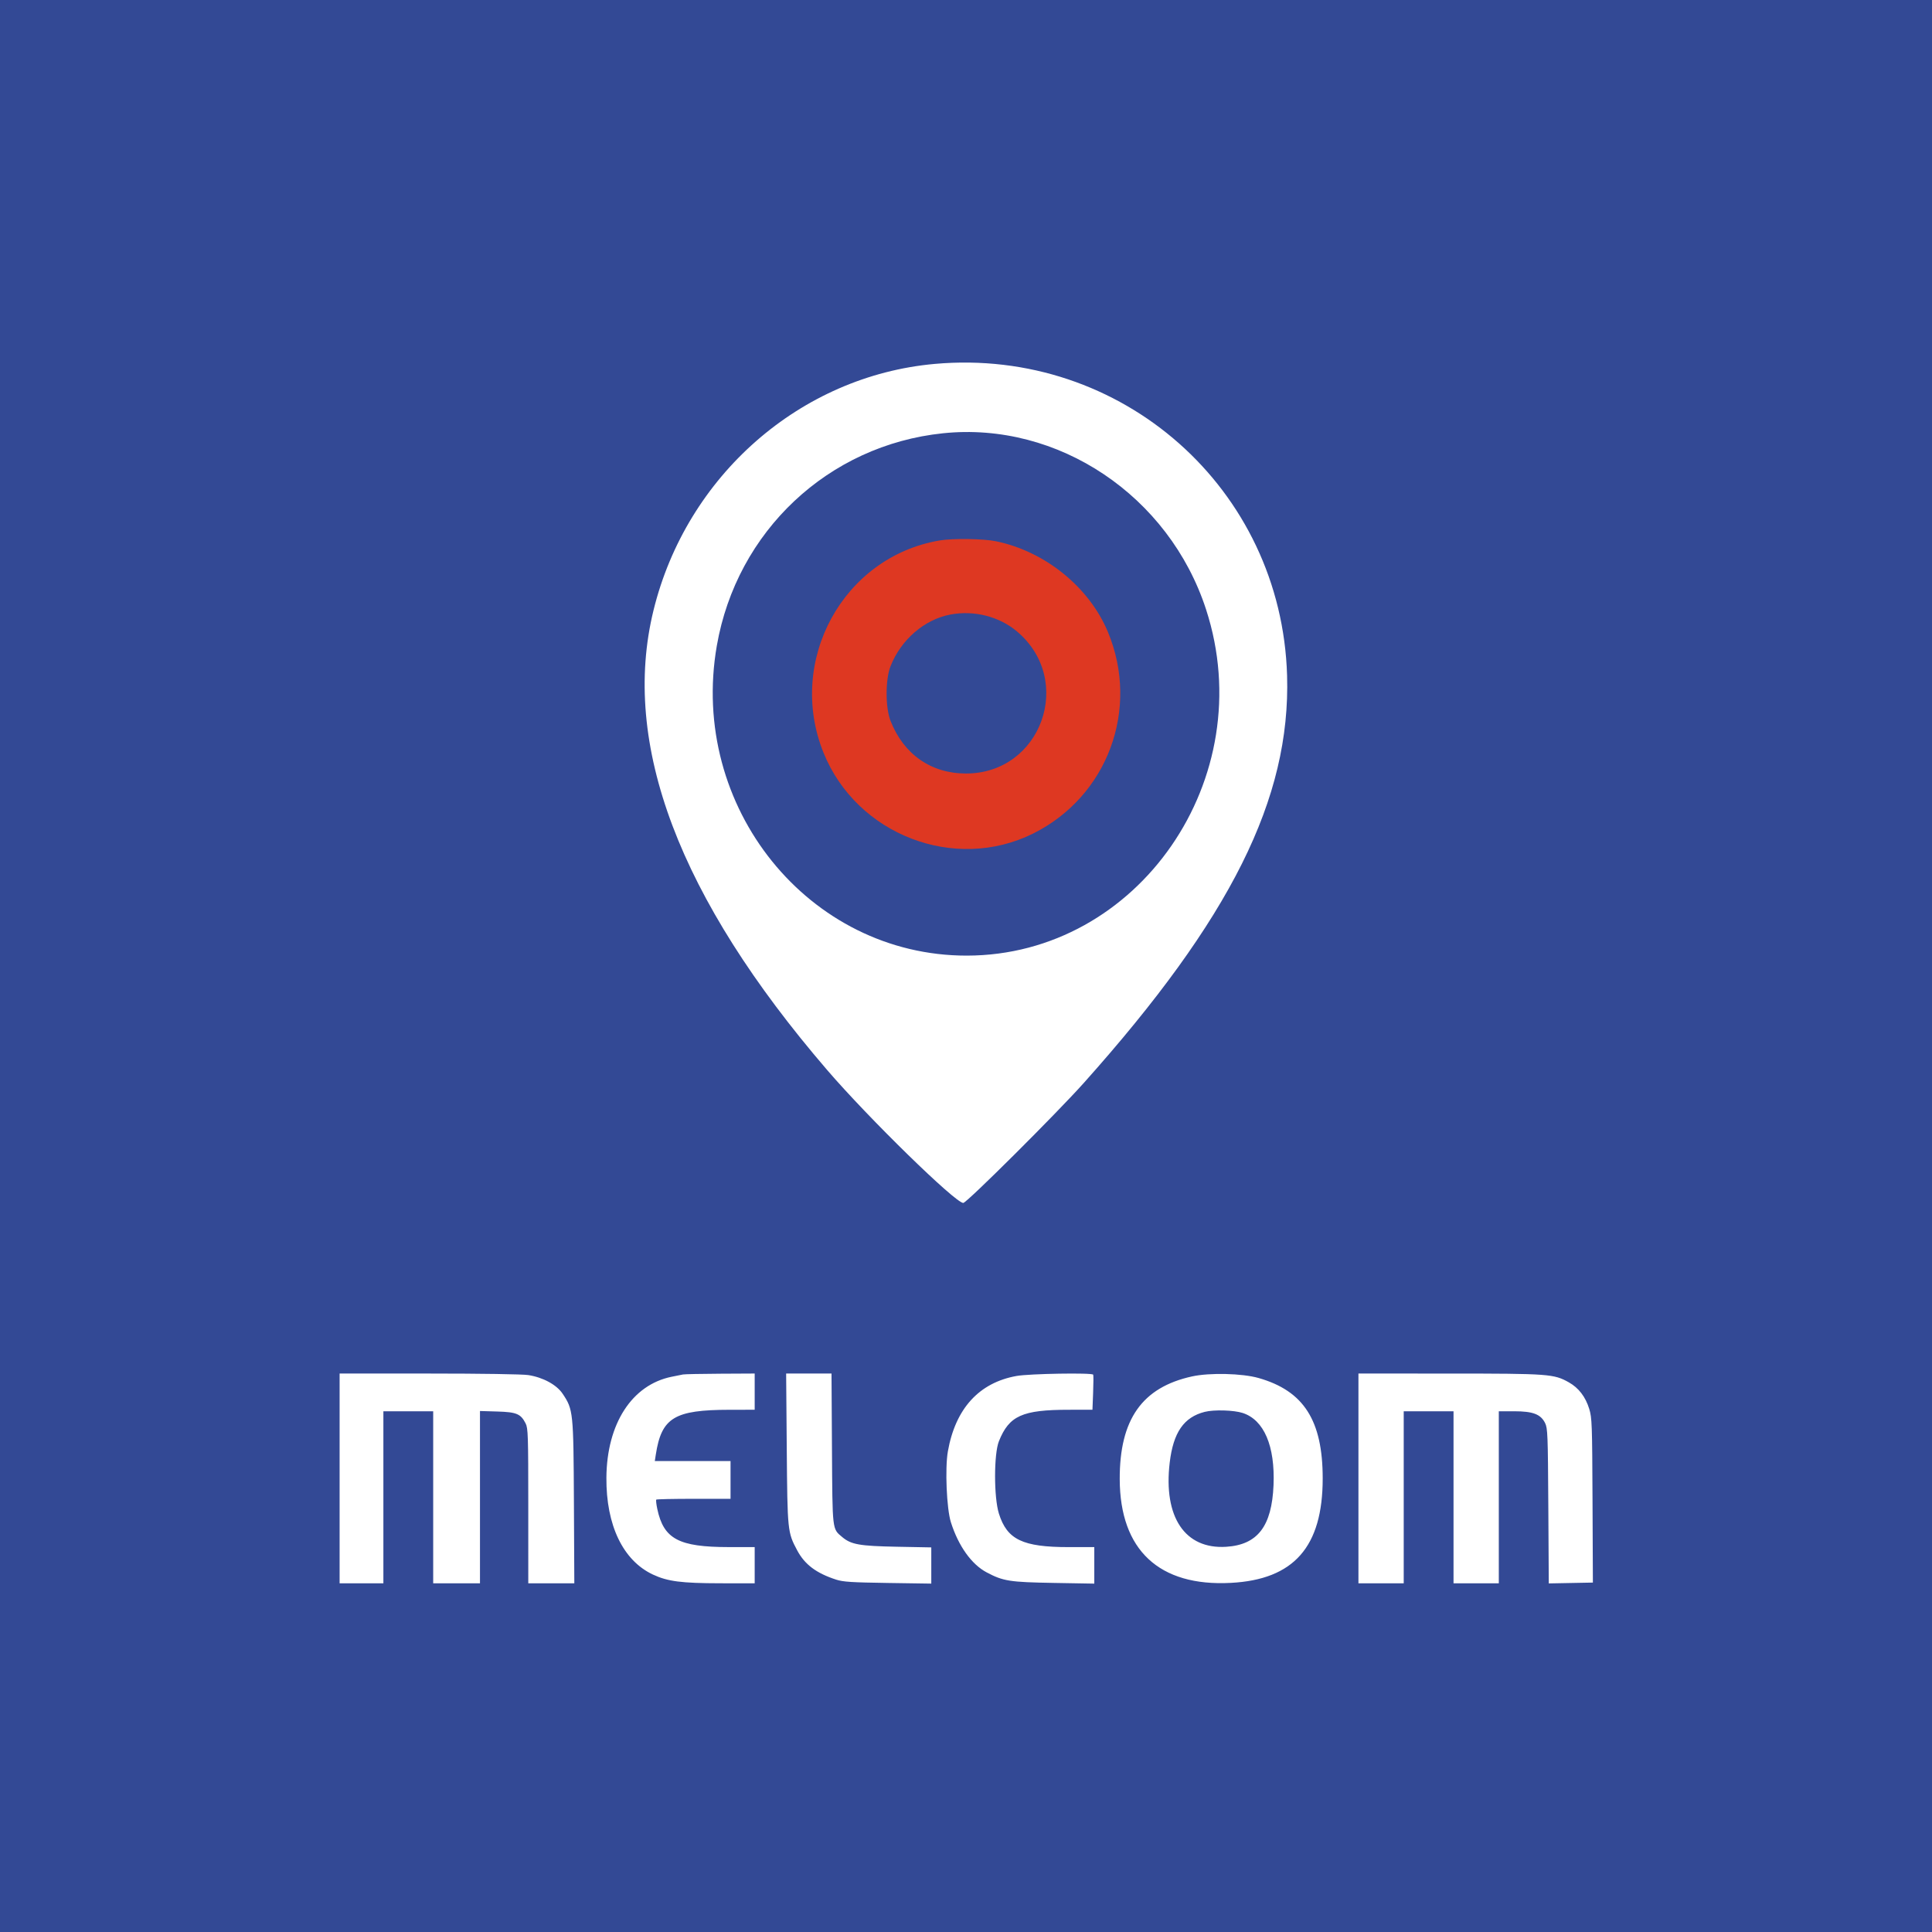
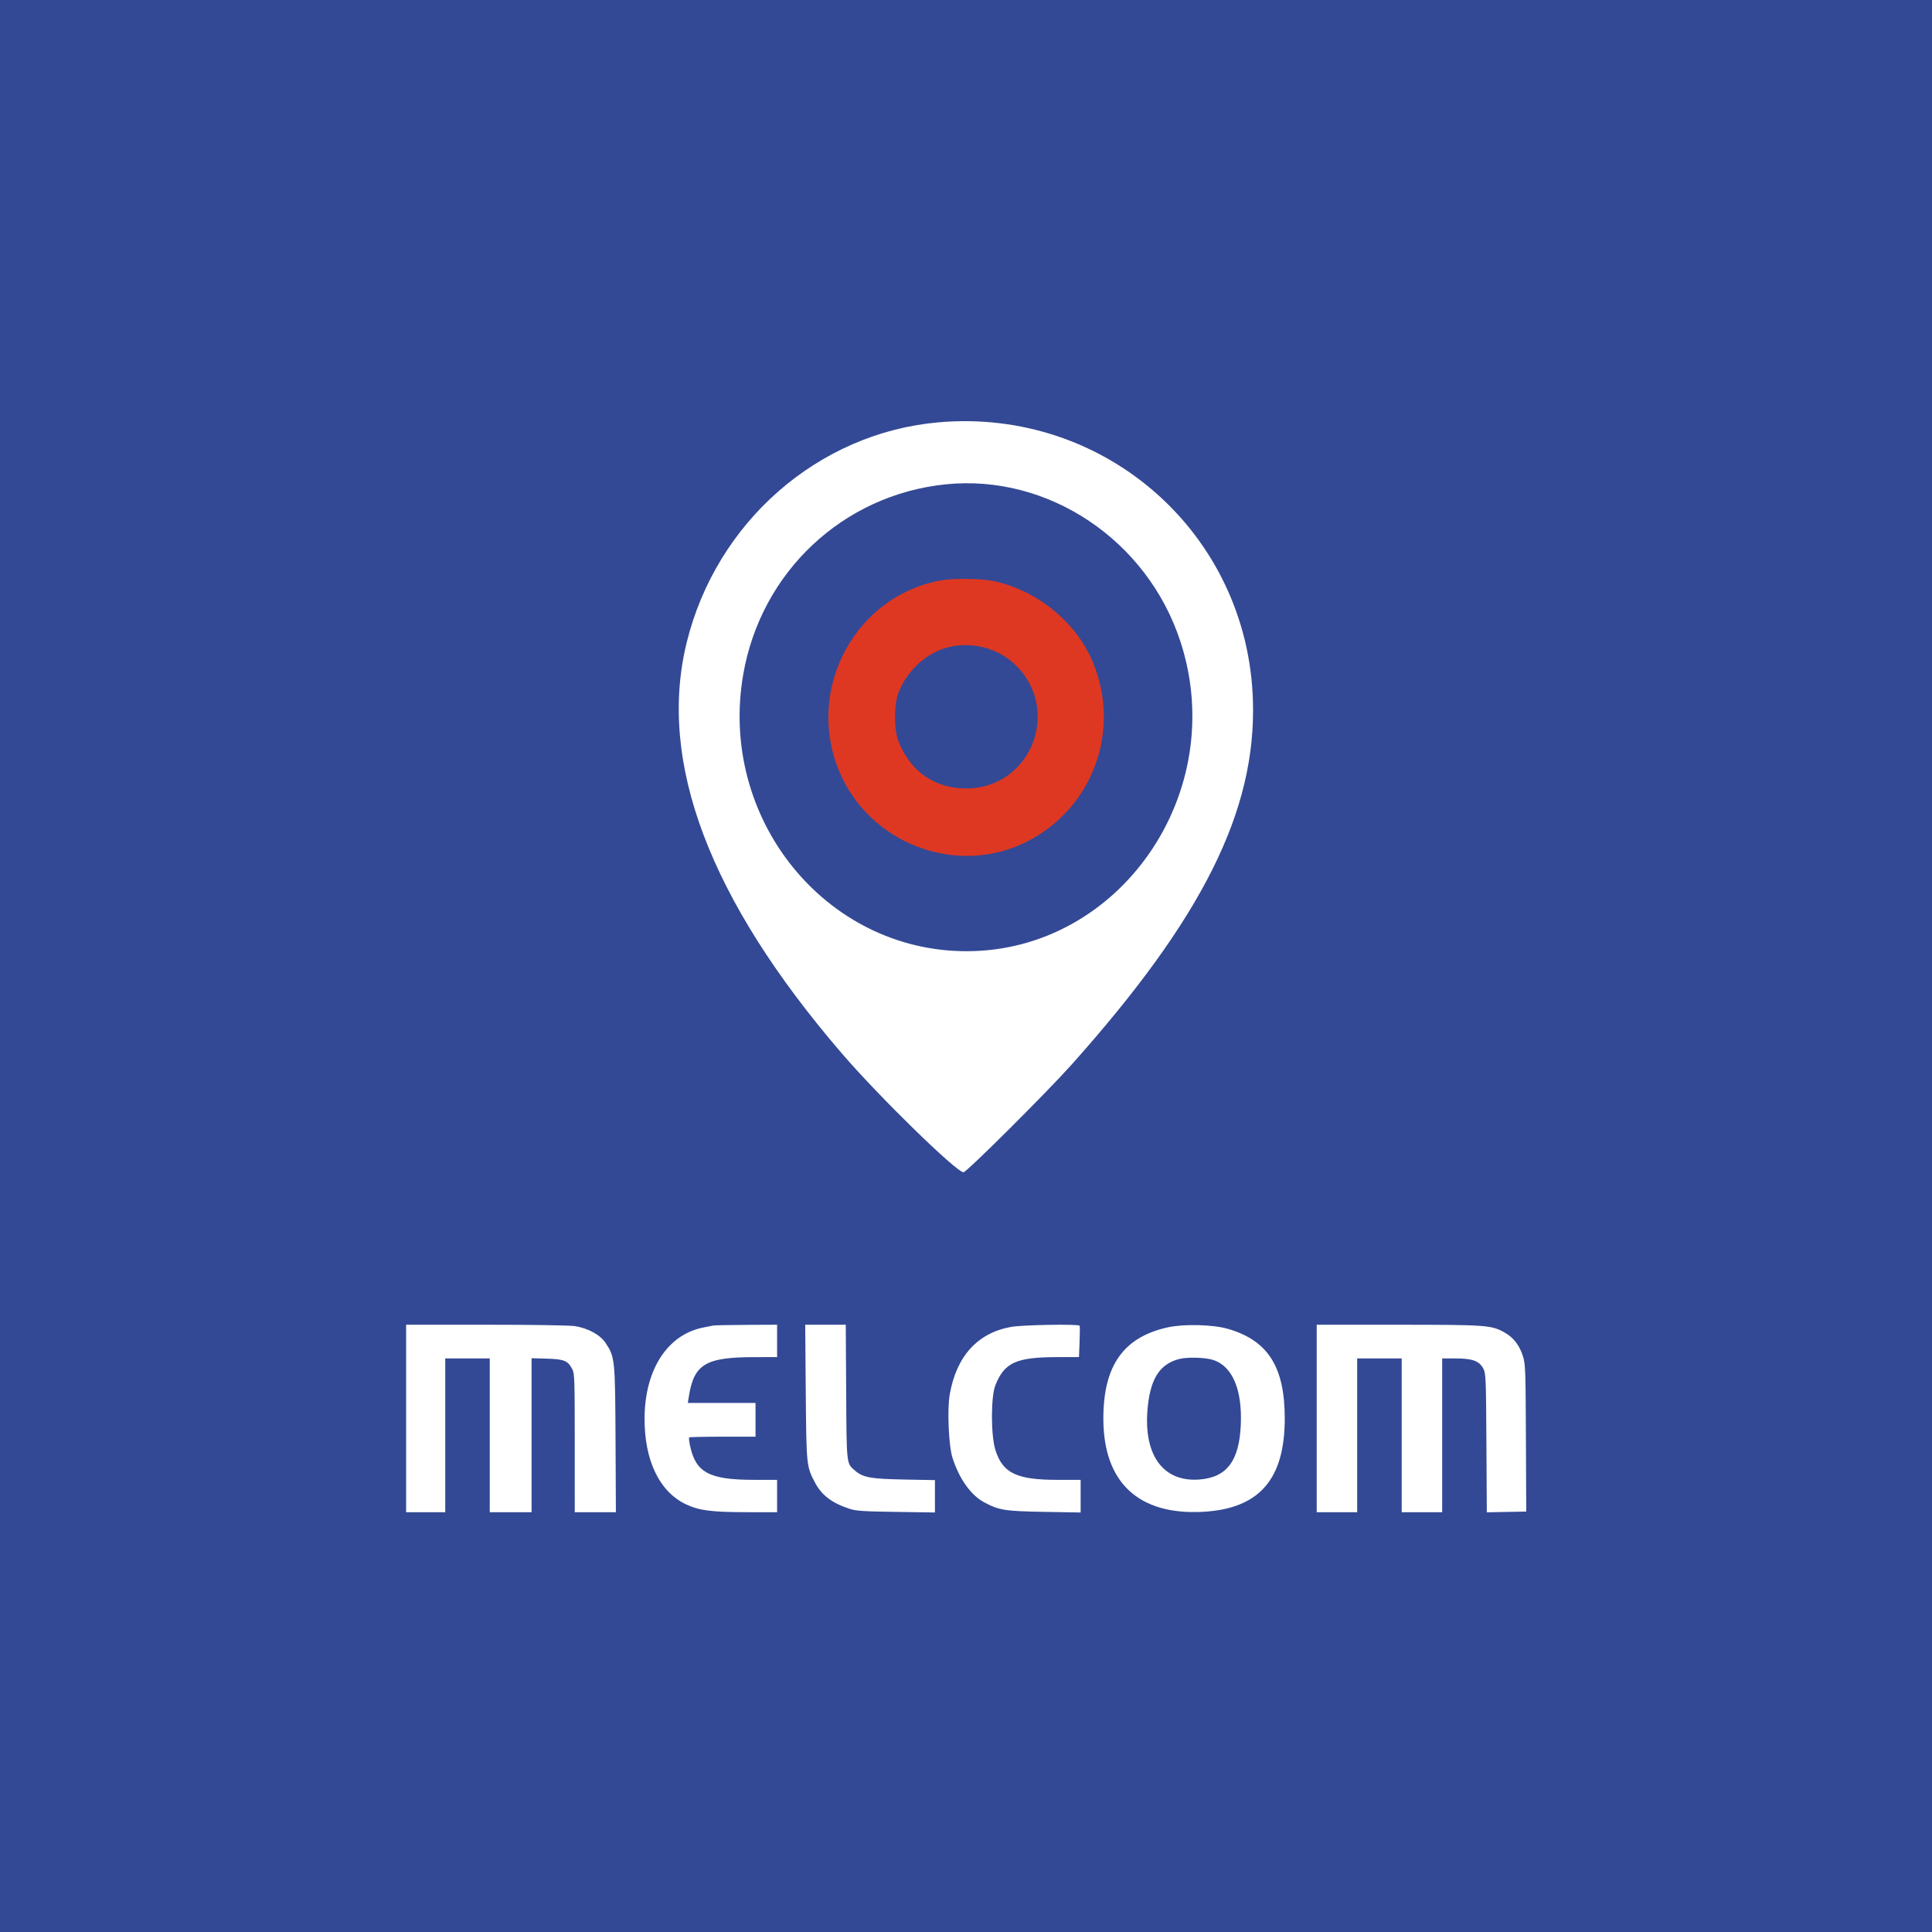
<svg xmlns="http://www.w3.org/2000/svg" viewBox="0 0 1024 1024" role="img" aria-label="Melcom">
  <rect width="1024" height="1024" fill="#334995" />
-   <g transform="translate(102.4 102.4) scale(0.8)" fill-rule="evenodd">
+   <g transform="translate(145.9 143.0) scale(0.715)" fill-rule="evenodd">
    <path fill="#ffffff" d="M 491.354 113.091 C 402.274 121.041, 326.834 187.132, 304.955 276.392 C 283.275 364.845, 321.783 466.730, 420.085 581 C 447.581 612.963, 504.903 668.939, 510.185 668.985 C 512.417 669.005, 571.854 609.835, 590.028 589.500 C 687.456 480.493, 727.111 401.051, 724.730 319.651 C 721.105 195.756, 615.220 102.037, 491.354 113.091 M 496.768 159.049 C 420.780 166.930, 360.112 223.921, 346.910 299.822 C 328.324 406.682, 407.798 505.198, 512.528 505.122 C 626.249 505.040, 707.435 387.578, 671.048 275.770 C 646.523 200.415, 572.960 151.147, 496.768 159.049 M 97 851.500 L 97 921 111.500 921 L 126 921 126 864 L 126 807 142.500 807 L 159 807 159 864 L 159 921 174.500 921 L 190 921 190 863.914 L 190 806.828 201.430 807.164 C 214.253 807.541, 216.996 808.694, 220.248 815.071 C 221.846 818.203, 221.997 822.934, 221.998 869.750 L 222 921 237.250 921 L 252.500 921.001 252.232 867.250 C 251.934 807.286, 251.788 805.885, 244.760 795.386 C 240.767 789.422, 231.767 784.532, 222 783.021 C 218.193 782.432, 190.955 782.012, 156.250 782.008 L 97 782 97 851.500 M 324.500 782.626 C 323.400 782.842, 320.025 783.521, 317 784.134 C 290.684 789.464, 274.018 815.234, 273.755 851 C 273.524 882.500, 284.772 905.915, 304.590 915.189 C 314.322 919.743, 323.465 920.926, 349.250 920.965 L 372 921 372 909 L 372 897 354.750 896.985 C 321.703 896.957, 311.720 891.635, 307.483 871.785 C 306.812 868.642, 306.504 865.830, 306.798 865.535 C 307.092 865.241, 318.283 865, 331.667 865 L 356 865 356 852.500 L 356 840 330.912 840 L 305.824 840 306.480 835.750 C 310.261 811.237, 318.748 806.064, 355.250 806.020 L 372 806 372 794 L 372 782 349.250 782.116 C 336.738 782.180, 325.600 782.409, 324.500 782.626 M 393.247 831.750 C 393.696 886.506, 393.762 887.144, 400.180 899.187 C 405.169 908.546, 412.845 914.304, 426 918.554 C 430.591 920.037, 436.250 920.401, 460.250 920.756 L 489 921.182 489 909.186 L 489 897.190 466.250 896.755 C 441.449 896.281, 435.885 895.298, 430.012 890.356 C 423.303 884.711, 423.531 886.676, 423.198 831.750 L 422.897 782 407.867 782 L 392.838 782 393.247 831.750 M 545.500 783.611 C 520.628 788.063, 504.990 805.239, 499.986 833.603 C 498.017 844.759, 499.159 871.589, 501.981 880.500 C 506.968 896.248, 515.630 908.401, 525.667 913.730 C 536.638 919.555, 540.886 920.222, 570.250 920.729 L 597 921.192 597 909.096 L 597 897 580.049 897 C 549.520 897, 539.207 892.048, 533.798 874.794 C 530.413 863.995, 530.417 835.318, 533.805 826.855 C 540.580 809.933, 549.271 806.022, 580.139 806.008 L 595.779 806 596.218 794.750 C 596.460 788.563, 596.484 783.163, 596.270 782.750 C 595.561 781.380, 554.027 782.085, 545.500 783.611 M 661.775 783.910 C 628.683 791.153, 613.727 812.401, 613.848 852 C 613.991 898.951, 639.946 923.187, 687.422 920.700 C 729.246 918.509, 748.321 896.834, 748.321 851.500 C 748.321 813.102, 735.800 793.498, 705.821 784.962 C 694.948 781.866, 673.460 781.353, 661.775 783.910 M 772 851.500 L 772 921 787 921 L 802 921 802 864 L 802 807 818.500 807 L 835 807 835 864 L 835 921 850 921 L 865 921 865 864 L 865 807 875.184 807 C 887.613 807, 892.754 808.957, 895.657 814.794 C 897.363 818.224, 897.522 822.319, 897.800 869.776 L 898.101 921.053 912.712 920.776 L 927.323 920.500 927.088 866.116 C 926.868 815.376, 926.721 811.309, 924.899 805.408 C 922.417 797.372, 917.887 791.484, 911.375 787.826 C 901.490 782.275, 898.238 782.036, 832.250 782.017 L 772 782 772 851.500 M 670.153 807.400 C 656.308 810.915, 649.330 821.026, 646.961 841.004 C 642.679 877.107, 657.073 898.542, 684.419 896.787 C 705.214 895.452, 714.609 883.211, 715.746 855.968 C 716.830 830.012, 709.460 812.747, 695.326 808.133 C 689.482 806.226, 676.292 805.841, 670.153 807.400" />
    <path fill="#de3822" d="M 494.660 230.048 C 430.706 240.782, 392.977 309.601, 417.584 370.639 C 439.528 425.071, 504.489 450.133, 556.500 424.233 C 605.813 399.677, 627.291 341.798, 606.037 290.743 C 593.647 260.982, 564.399 237.283, 531.792 230.584 C 523.567 228.894, 503.279 228.601, 494.660 230.048 M 501.568 279.165 C 484.355 282.453, 468.808 295.930, 461.960 313.500 C 458.550 322.249, 458.553 340.768, 461.967 349.500 C 470.673 371.769, 488.844 384.470, 512 384.471 C 561.970 384.474, 584.133 322.576, 545.719 290.301 C 533.911 280.380, 517.234 276.174, 501.568 279.165" />
  </g>
</svg>
